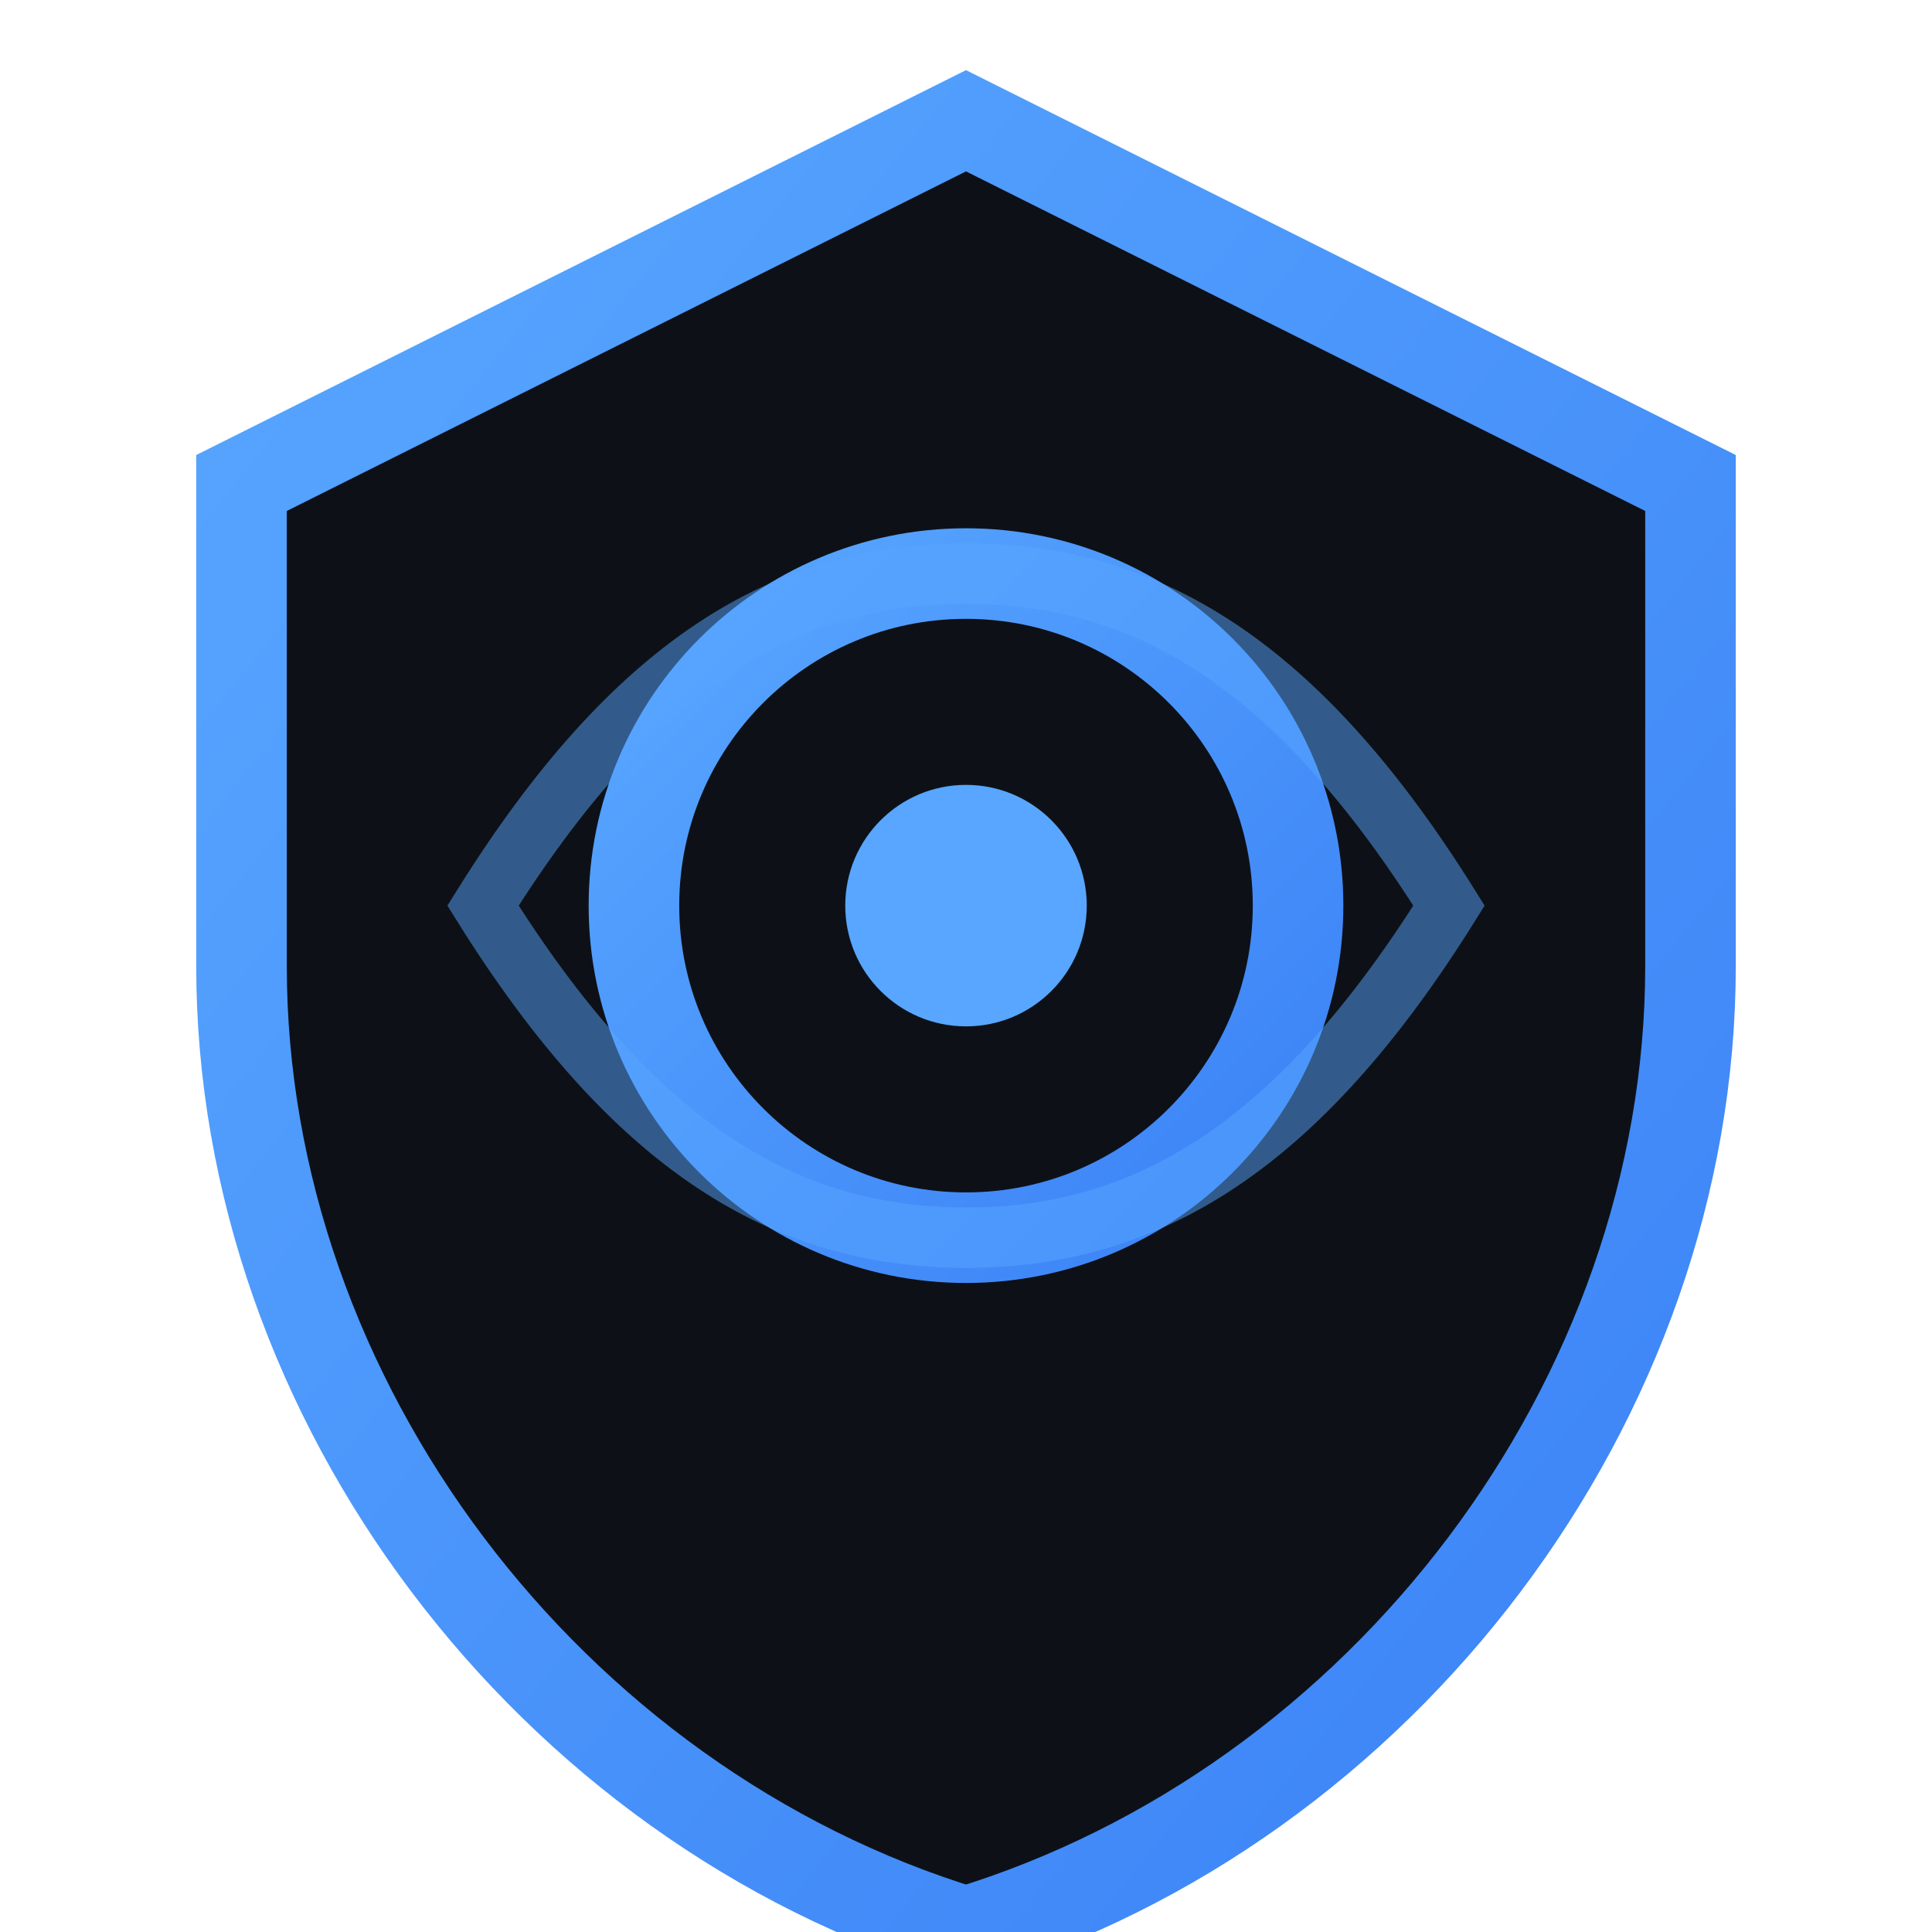
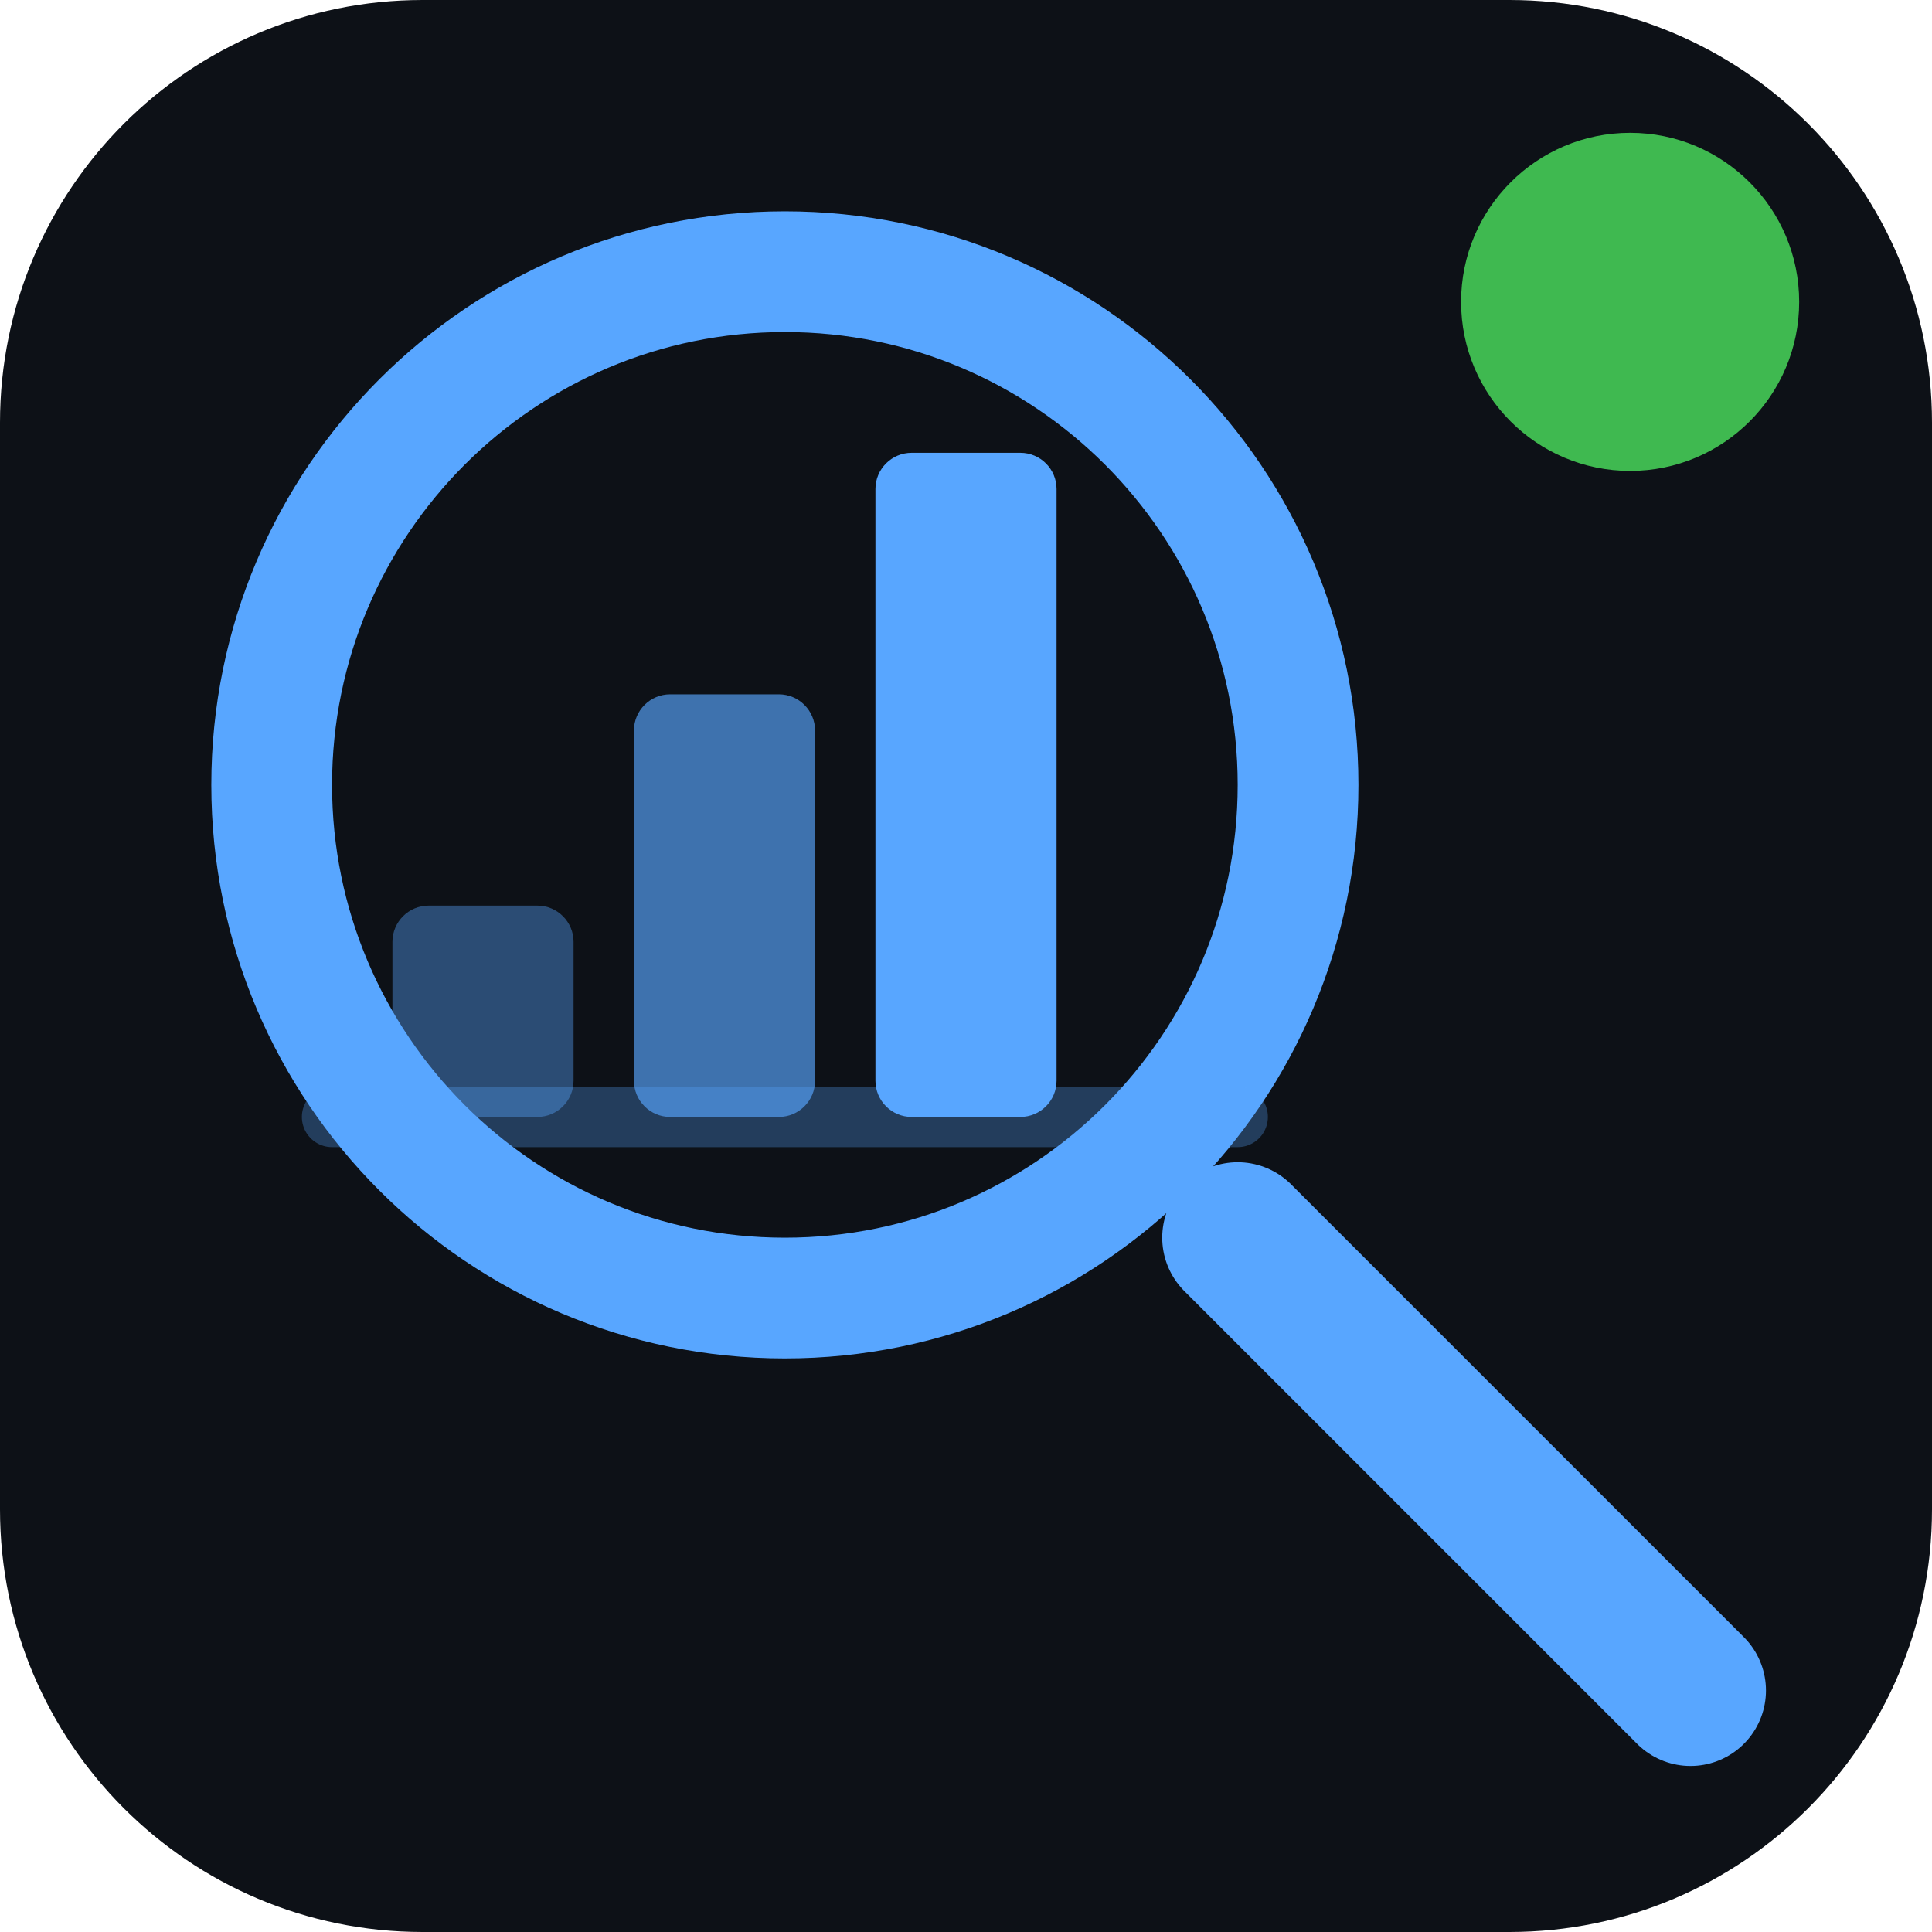
- <svg xmlns="http://www.w3.org/2000/svg" viewBox="0 0 32 32">
-   <defs>
-     <linearGradient id="g" x1="0%" y1="0%" x2="100%" y2="100%">
-       <stop offset="0%" stop-color="#58a6ff" />
-       <stop offset="100%" stop-color="#3b82f6" />
-     </linearGradient>
-   </defs>
-   <path d="M16 2L4 8v8c0 7.2 5.1 13.9 12 16 6.9-2.1 12-8.8 12-16V8L16 2z" fill="#0d1117" stroke="url(#g)" stroke-width="1.5" />
-   <circle cx="16" cy="15" r="5.5" fill="none" stroke="url(#g)" stroke-width="1.5" />
-   <circle cx="16" cy="15" r="2" fill="#58a6ff" />
-   <path d="M8 15c2.5-4 5-5.5 8-5.5s5.5 1.5 8 5.5c-2.5 4-5 5.5-8 5.5s-5.5-1.5-8-5.5z" fill="none" stroke="#58a6ff" stroke-width="1" opacity="0.5" />
+ <svg xmlns="http://www.w3.org/2000/svg" viewBox="0 0 32 32" width="32" height="32">
+   <rect width="32" height="32" rx="7" fill="#0d1117" />
+   <circle cx="13" cy="13" r="8.5" fill="none" stroke="#58a6ff" stroke-width="2" />
+   <line x1="20.5" y1="20.5" x2="28" y2="28" stroke="#58a6ff" stroke-width="2.5" stroke-linecap="round" />
+   <line x1="5.5" y1="18.5" x2="20.5" y2="18.5" stroke="#58a6ff" stroke-width="1" stroke-linecap="round" opacity="0.3" />
+   <rect x="6.5" y="15" width="3" height="3.5" rx="0.6" fill="#58a6ff" opacity="0.4" />
+   <rect x="10.5" y="11.5" width="3" height="7" rx="0.6" fill="#58a6ff" opacity="0.65" />
+   <rect x="14.5" y="7.5" width="3" height="11" rx="0.6" fill="#58a6ff" />
+   <circle cx="27" cy="5" r="2.8" fill="#3fb950" />
</svg>
